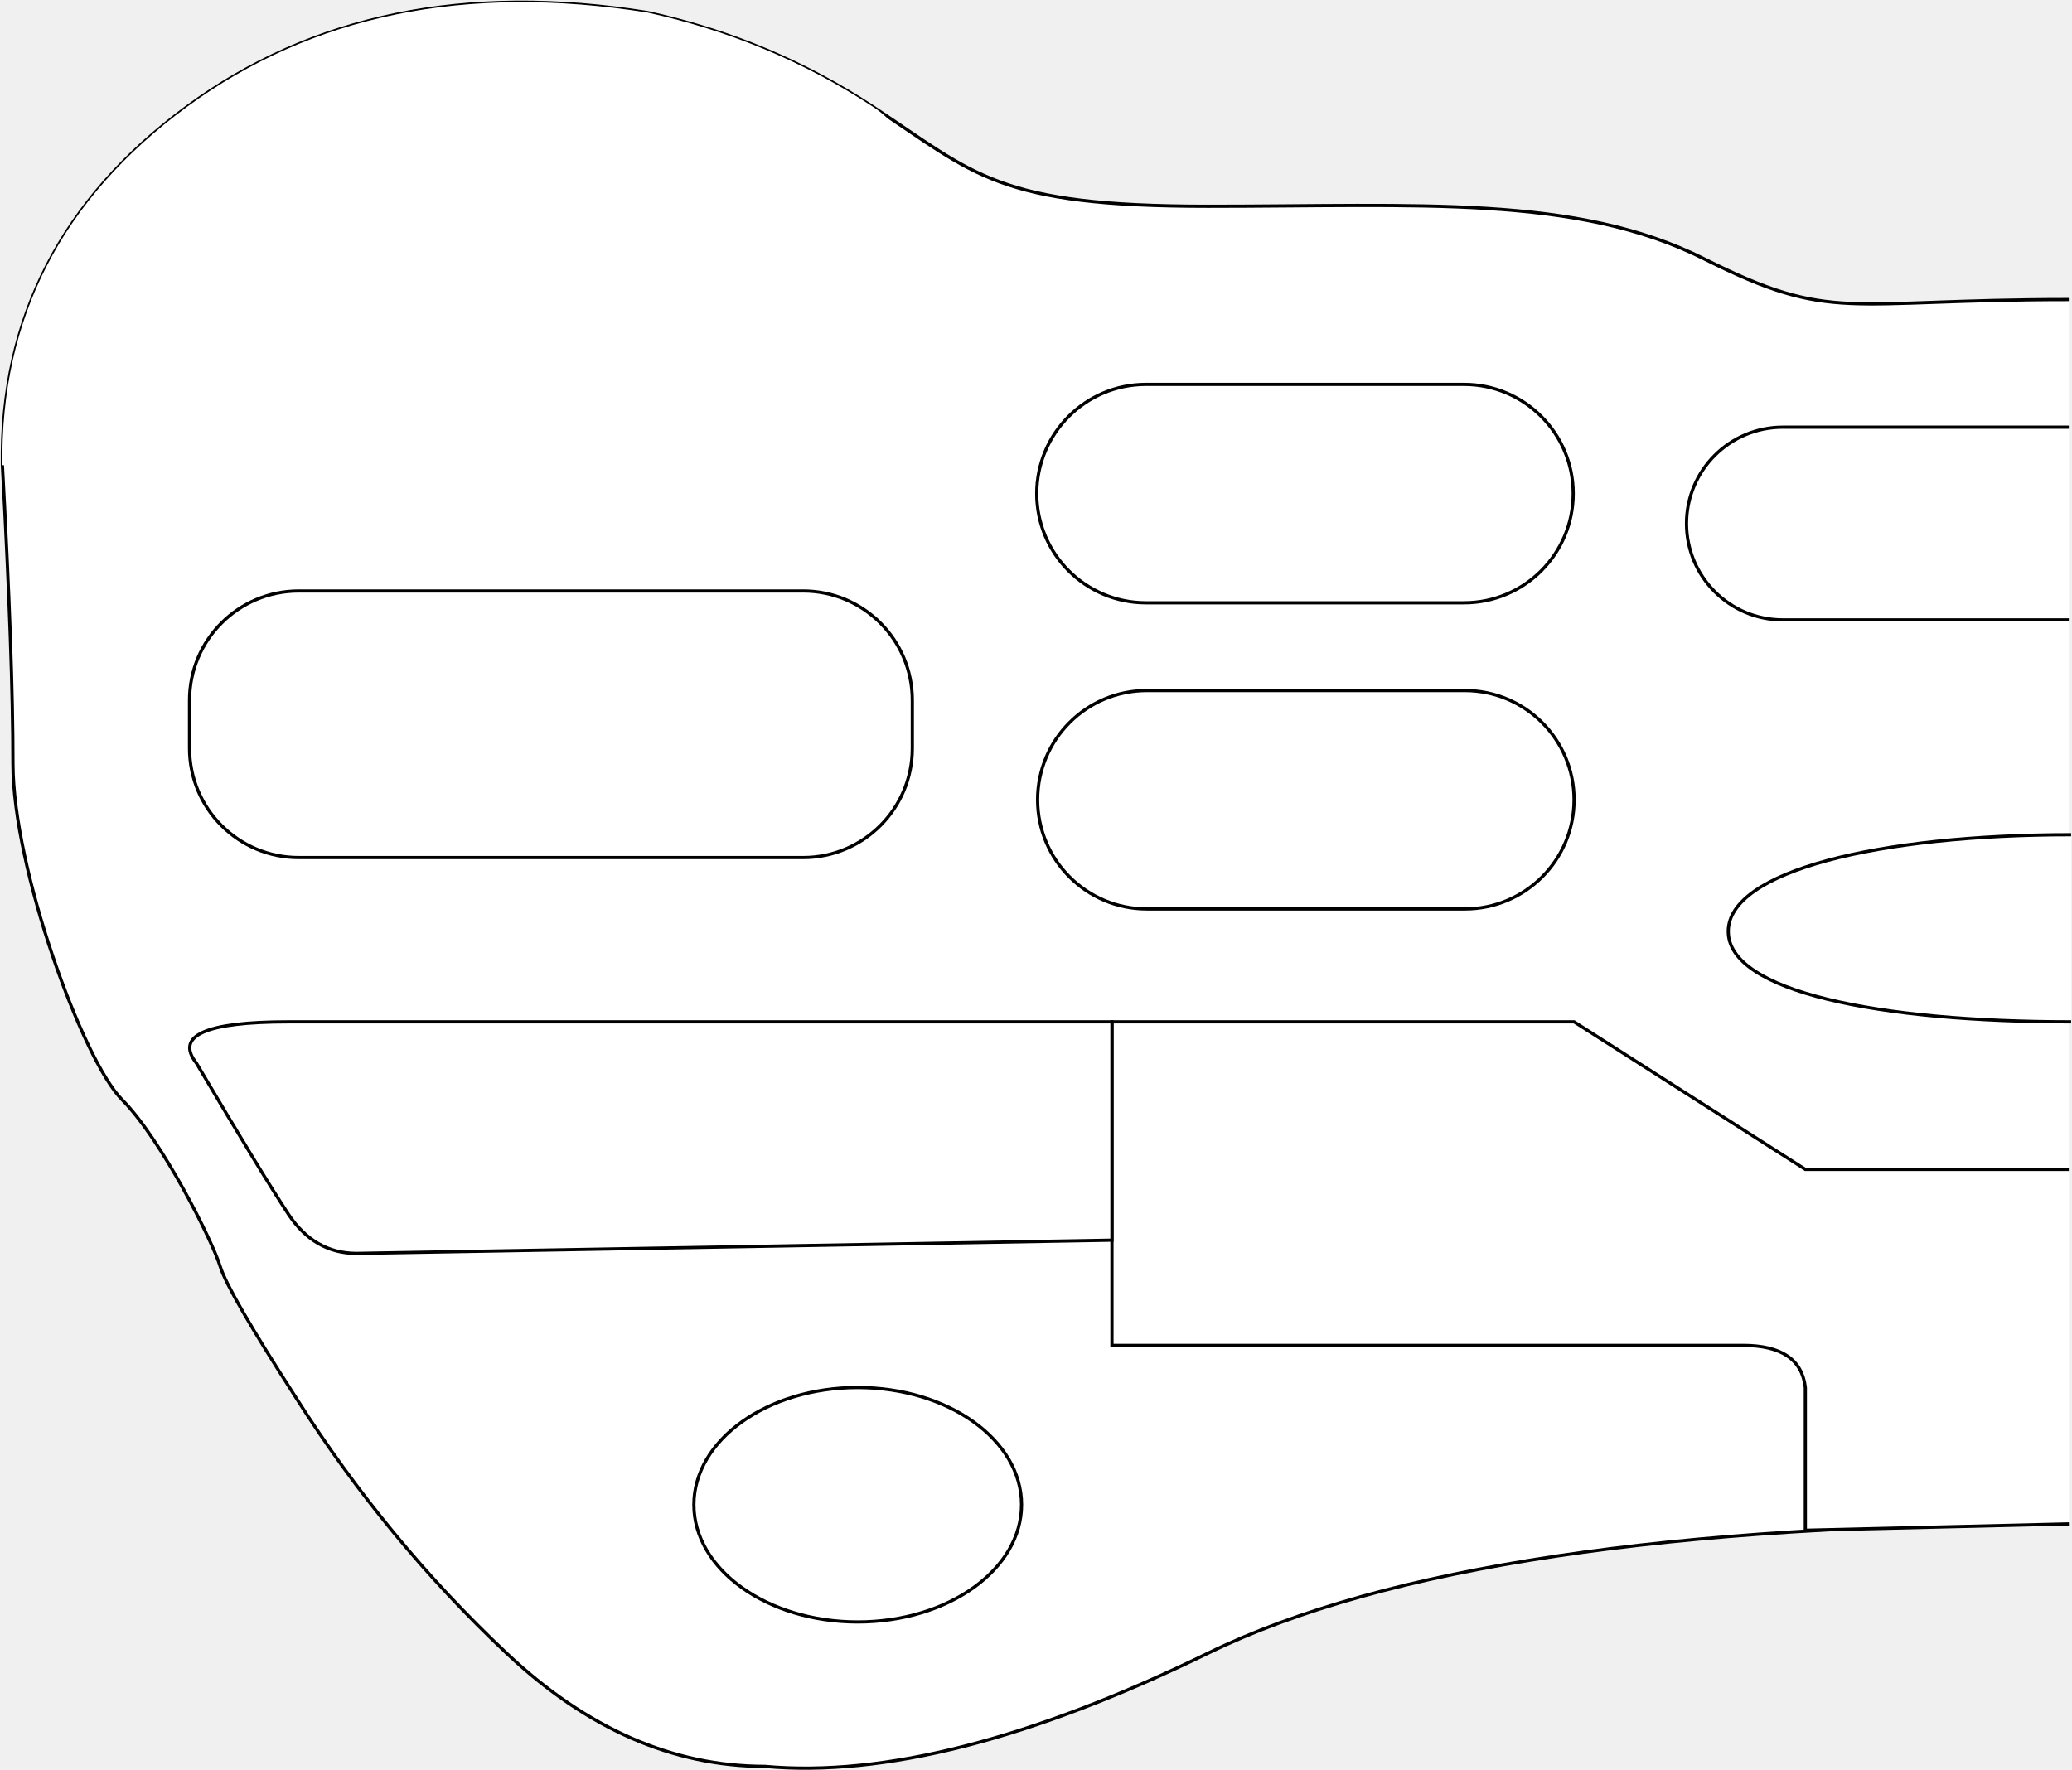
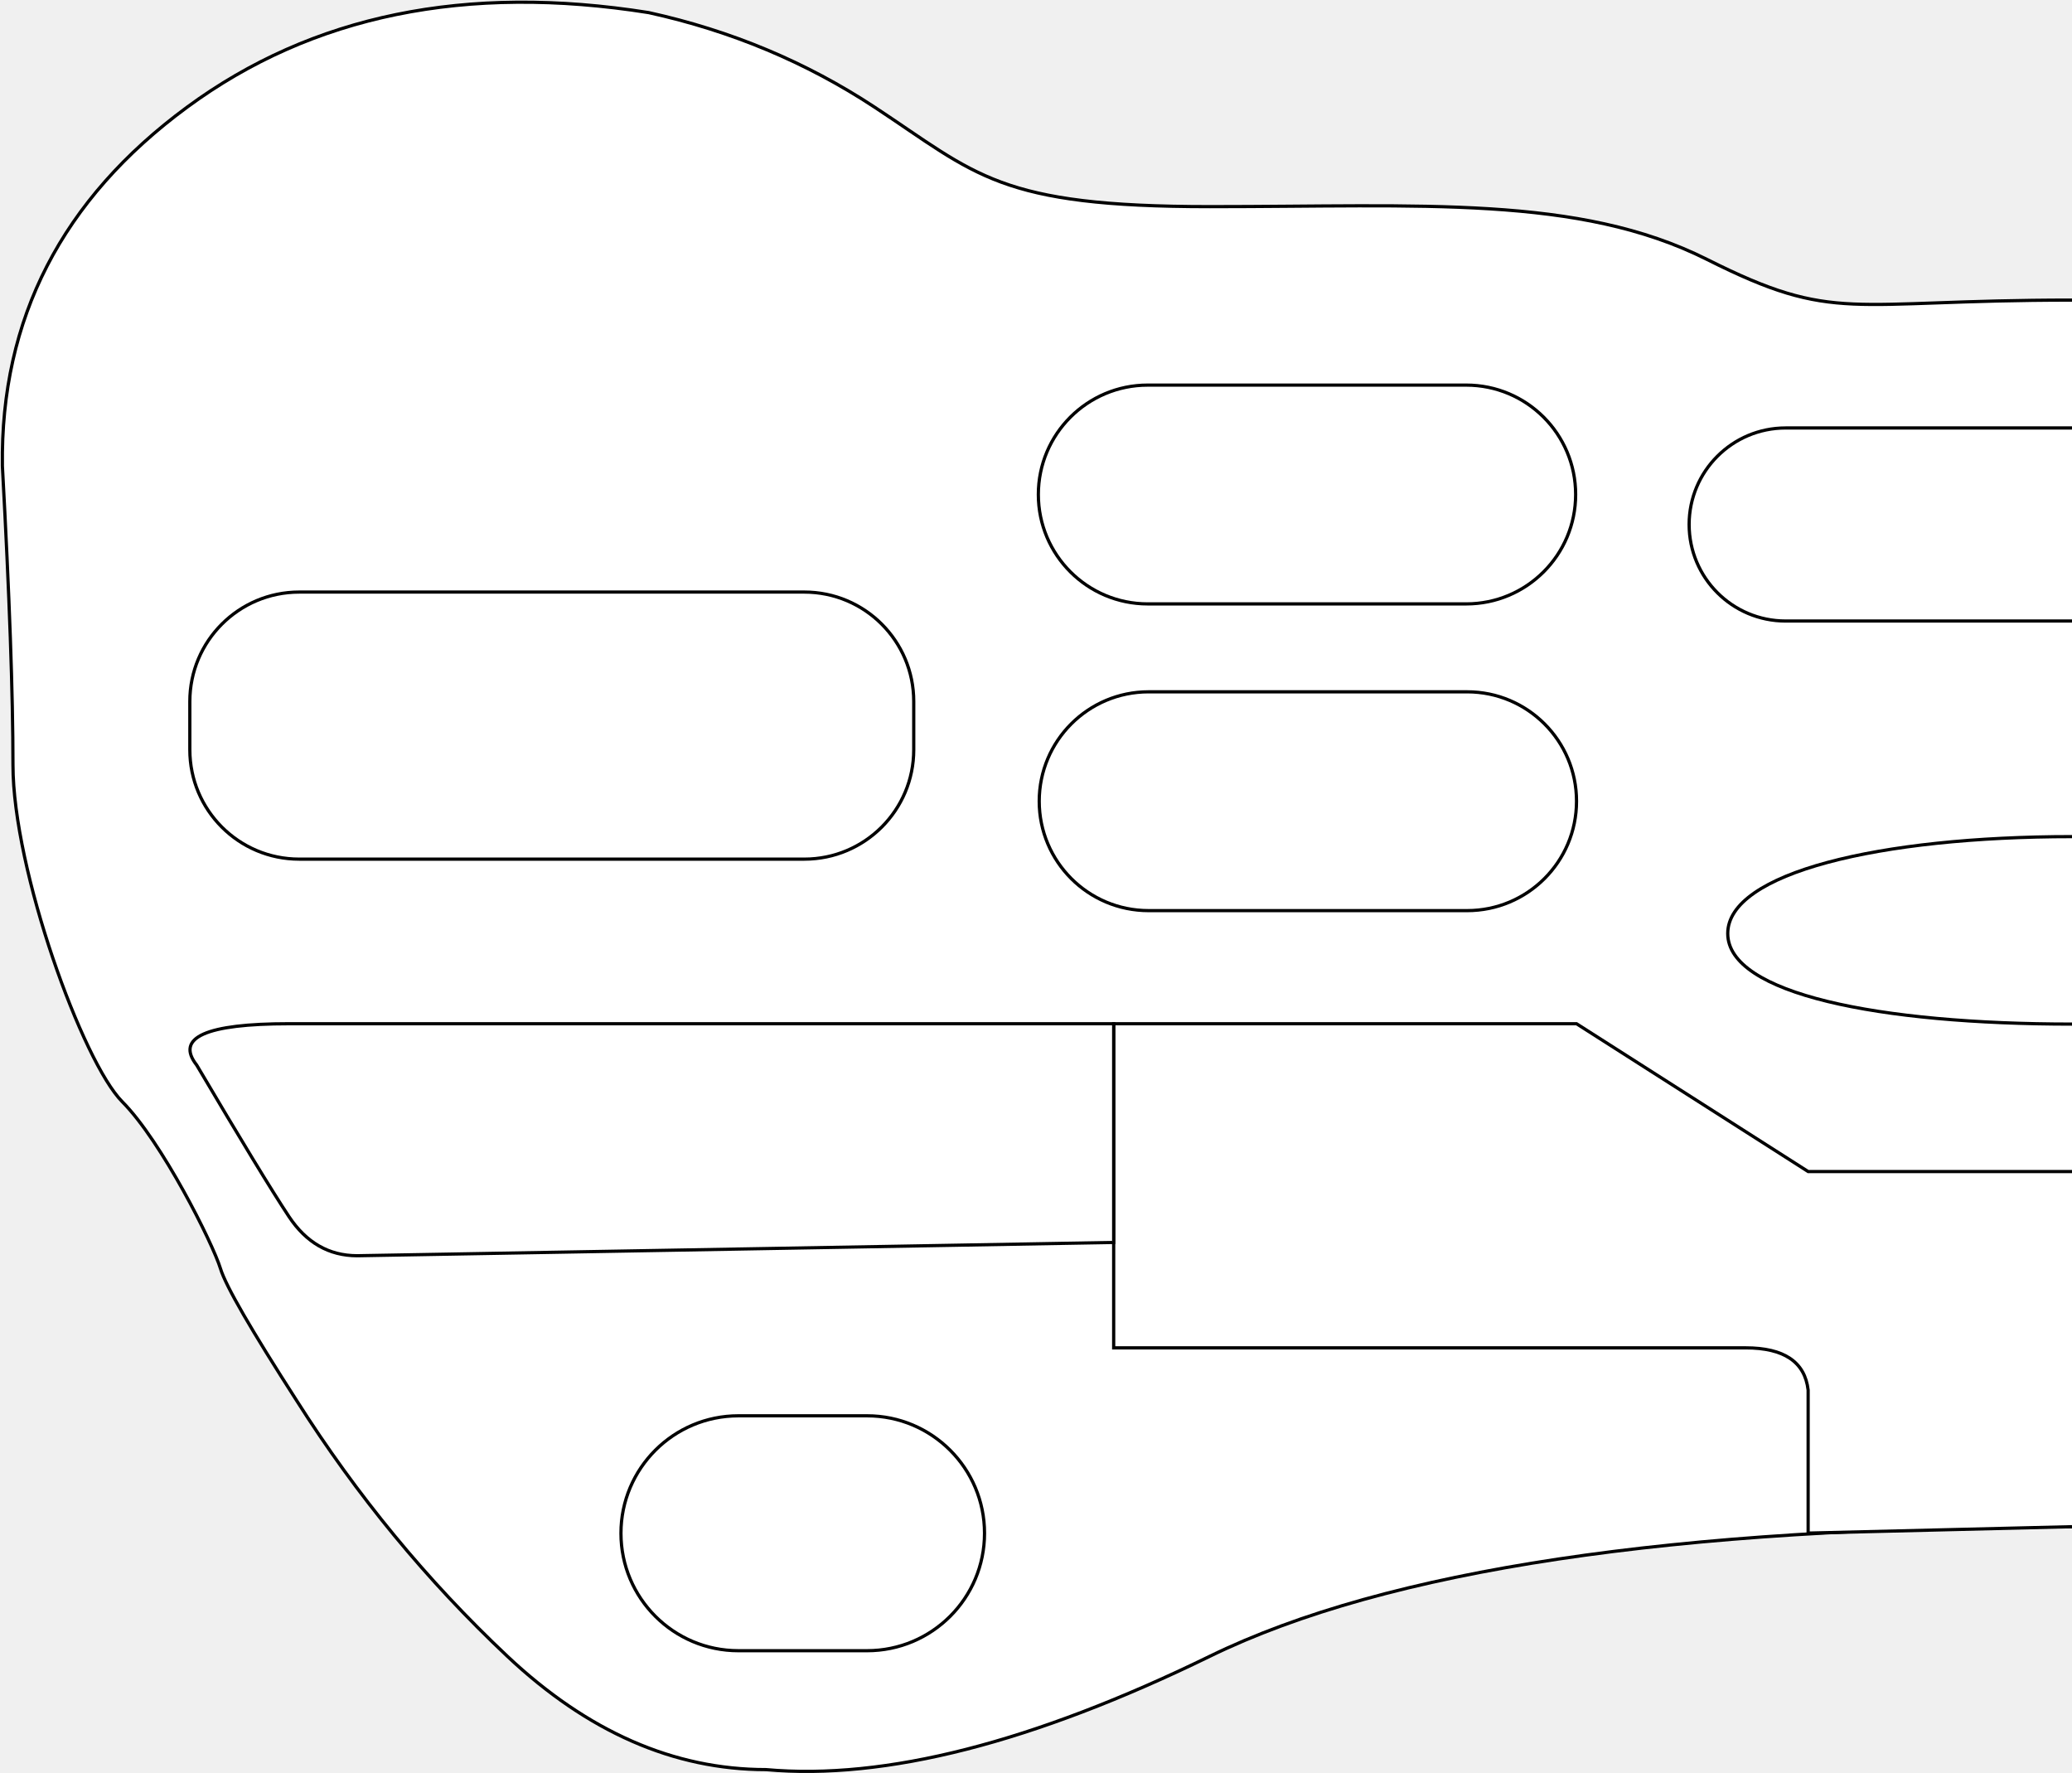
- <svg xmlns="http://www.w3.org/2000/svg" width="645px" height="551px" viewBox="0 0 645 551" version="1.1">
+ <svg xmlns="http://www.w3.org/2000/svg" width="644px" height="551px" viewBox="0 0 644 551" version="1.1">
  <g id="Page-1" stroke="none" stroke-width="1" fill="none" fill-rule="evenodd">
-     <g id="Path-3" transform="translate(0.728871, 0.67983)" fill="#FFFFFF">
-       <path d="M643.271,473.78 C519.64,473.78 430.327,487.197 375.333,514.031 C320.34,540.865 274.348,552.613 237.359,549.274 C208.71,549.274 181.905,537.527 156.946,514.031 C131.987,490.536 110.159,464.047 91.461,434.566 C77.332,412.616 69.453,398.976 67.823,393.644 C65.379,385.647 49.545,354.057 37.278,341.72 C25.011,329.383 3.301,269.823 3.301,237.044 C3.301,215.192 2.205,184.226 0.015,144.147 C-0.604,98.402 18.532,61.229 57.423,32.627 C96.314,4.026 144.136,-5.772 200.889,3.236 C226.489,8.864 249.896,18.661 271.11,32.627 C302.931,53.577 309.5,63.538 375.333,63.538 C441.167,63.538 489.87,59.873 529.859,79.957 C569.848,100.041 573.32,92.582 643.271,92.582" id="hangbaord" stroke="#000000" />
-       <ellipse id="h9" stroke="#000000" cx="266.271" cy="467.82" rx="51" ry="36.5" />
-       <path d="M643.271,473.78 L561.26,475.768 L561.26,431.32 C560.251,422.575 553.776,418.203 541.835,418.203 C529.894,418.203 464.421,418.203 345.415,418.203 L345.415,385.445 L345.415,317.471 L489.271,317.471 L561.26,363.406 L643.271,363.406" id="h8" stroke="#000000" />
-       <path d="M345.415,385.445 L110.252,389.574 C101.495,389.555 94.435,385.495 89.071,377.393 C83.708,369.291 74.156,353.607 60.417,330.341 C53.68,321.761 63.232,317.471 89.071,317.471 C114.911,317.471 200.359,317.471 345.415,317.471 L345.415,385.445 Z" id="h7" stroke="#000000" />
-       <path d="M644,259.209 C584.077,259.209 537.271,270.542 537.271,289.32 C537.271,308.098 584.077,317.471 644,317.471" id="h6" stroke="#000000" />
-       <rect id="h5" stroke="#000000" x="322.271" y="214.32" width="167" height="68" rx="34" />
-       <rect id="h4" stroke="#000000" x="58.271" y="183.32" width="225" height="83" rx="34" />
-       <path d="M643.271,192.32 L554.271,192.32 C537.703,192.32 524.271,178.889 524.271,162.32 C524.271,145.752 537.703,132.32 554.271,132.32 L643.271,132.32" id="h3" stroke="#000000" />
-       <rect id="h2" stroke="#000000" x="322" y="119" width="167" height="68" rx="34" />
-       <path d="M271.11,144.147 L0.015,144.147 C-0.604,98.402 18.532,61.229 57.423,32.627 C96.314,4.026 144.136,-5.772 200.889,3.236 C226.489,8.864 249.896,18.661 271.11,32.627 C292.324,46.593 292.324,83.767 271.11,144.147 Z" id="h1" />
+     <g id="SIMONDBALLSY" fill="#FFFFFF" fill-rule="nonzero">
+       <path d="M644,474.459 C520.369,474.459 431.056,487.877 376.062,514.711 C321.069,541.545 275.077,553.293 238.088,549.954 C209.439,549.954 182.634,538.206 157.675,514.711 C132.716,491.215 110.888,464.727 92.19,435.245 C78.061,413.296 70.181,399.656 68.552,394.324 C66.107,386.327 50.274,354.737 38.007,342.4 C25.74,330.063 4.03,270.502 4.03,237.724 C4.03,215.872 2.934,184.906 0.743,144.826 C0.125,99.082 19.261,61.909 58.152,33.307 C97.043,4.705 144.865,-5.092 201.618,3.916 C227.218,9.544 250.625,19.341 271.839,33.307 C303.66,54.256 310.229,64.218 376.062,64.218 C441.896,64.218 490.599,60.552 530.588,80.637 C570.577,100.721 574.049,93.262 644,93.262" id="hangbaord" stroke="#000000" />
+       <path d="M644,96.89 C633.023,96.89 590.479,98.367 575.442,98.395 C560.405,98.423 549.727,93.999 546.785,92.831 C544.824,92.052 539.501,89.844 530.818,86.209 C526.272,84.97 524,88.314 524,96.242 C524,104.169 524,107.014 524,104.777 C524.667,108.814 528.062,110.833 534.187,110.833 C540.311,110.833 576.916,110.833 644,110.833" id="h11" stroke="#FFFFFF" />
+       <path d="M463.116,68.685 C481.22,68.969 490.181,72.266 490,78.576 C489.819,84.886 489.819,92.751 490,102.171 C489.819,107.636 480.858,110.368 463.116,110.368 C445.375,110.368 409.214,110.368 354.634,110.368 C333.364,112.292 322.607,108.241 322.364,98.216 C322,83.179 322,81.24 322,75.479 C322,69.717 328.712,66.42 345.63,66.42 C362.549,66.42 393.081,67.115 406.092,67.115 C414.767,67.115 433.775,67.638 463.116,68.685 Z" id="h10" stroke="#FFFFFF" />
+       <rect id="h9" stroke="#000000" x="193" y="440" width="113" height="73" rx="36.5" />
+       <path d="M644,474.459 L561.989,476.448 L561.989,432 C560.979,423.255 554.504,418.882 542.564,418.882 C530.623,418.882 465.15,418.882 346.144,418.882 L346.144,386.124 L346.144,318.151 L490,318.151 L561.989,364.085 L644,364.085" id="h8" stroke="#000000" />
+       <path d="M346.144,386.124 L110.981,390.254 C102.224,390.235 95.164,386.175 89.8,378.073 C84.436,369.971 74.885,354.287 61.146,331.021 C54.409,322.441 63.961,318.151 89.8,318.151 C115.64,318.151 201.088,318.151 346.144,318.151 L346.144,386.124 Z" id="h7" stroke="#000000" />
+       <path d="M644,260.001 C584.077,260.001 537,271.334 537,290.111 C537,308.889 584.077,318.264 644,318.264" id="h6" stroke="#000000" />
+       <rect id="h5" stroke="#000000" x="323" y="215" width="167" height="68" rx="34" />
+       <rect id="h4" stroke="#000000" x="59" y="184" width="225" height="83" rx="34" />
+       <path d="M644,193 L555,193 C538.431,193 525,179.569 525,163 C525,146.431 538.431,133 555,133 L644,133" id="h3" stroke="#000000" />
+       <rect id="h2" stroke="#000000" x="322.729" y="119.68" width="167" height="68" rx="34" />
+       <path d="M268.283,144.826 L4.763,144.826 C4.162,100.398 22.763,64.294 60.568,36.515 C98.372,8.736 144.858,-0.779 200.025,7.969 C224.909,13.435 247.662,22.951 268.283,36.515 C288.904,50.08 288.904,86.183 268.283,144.826 Z" id="h1" />
    </g>
  </g>
</svg>
